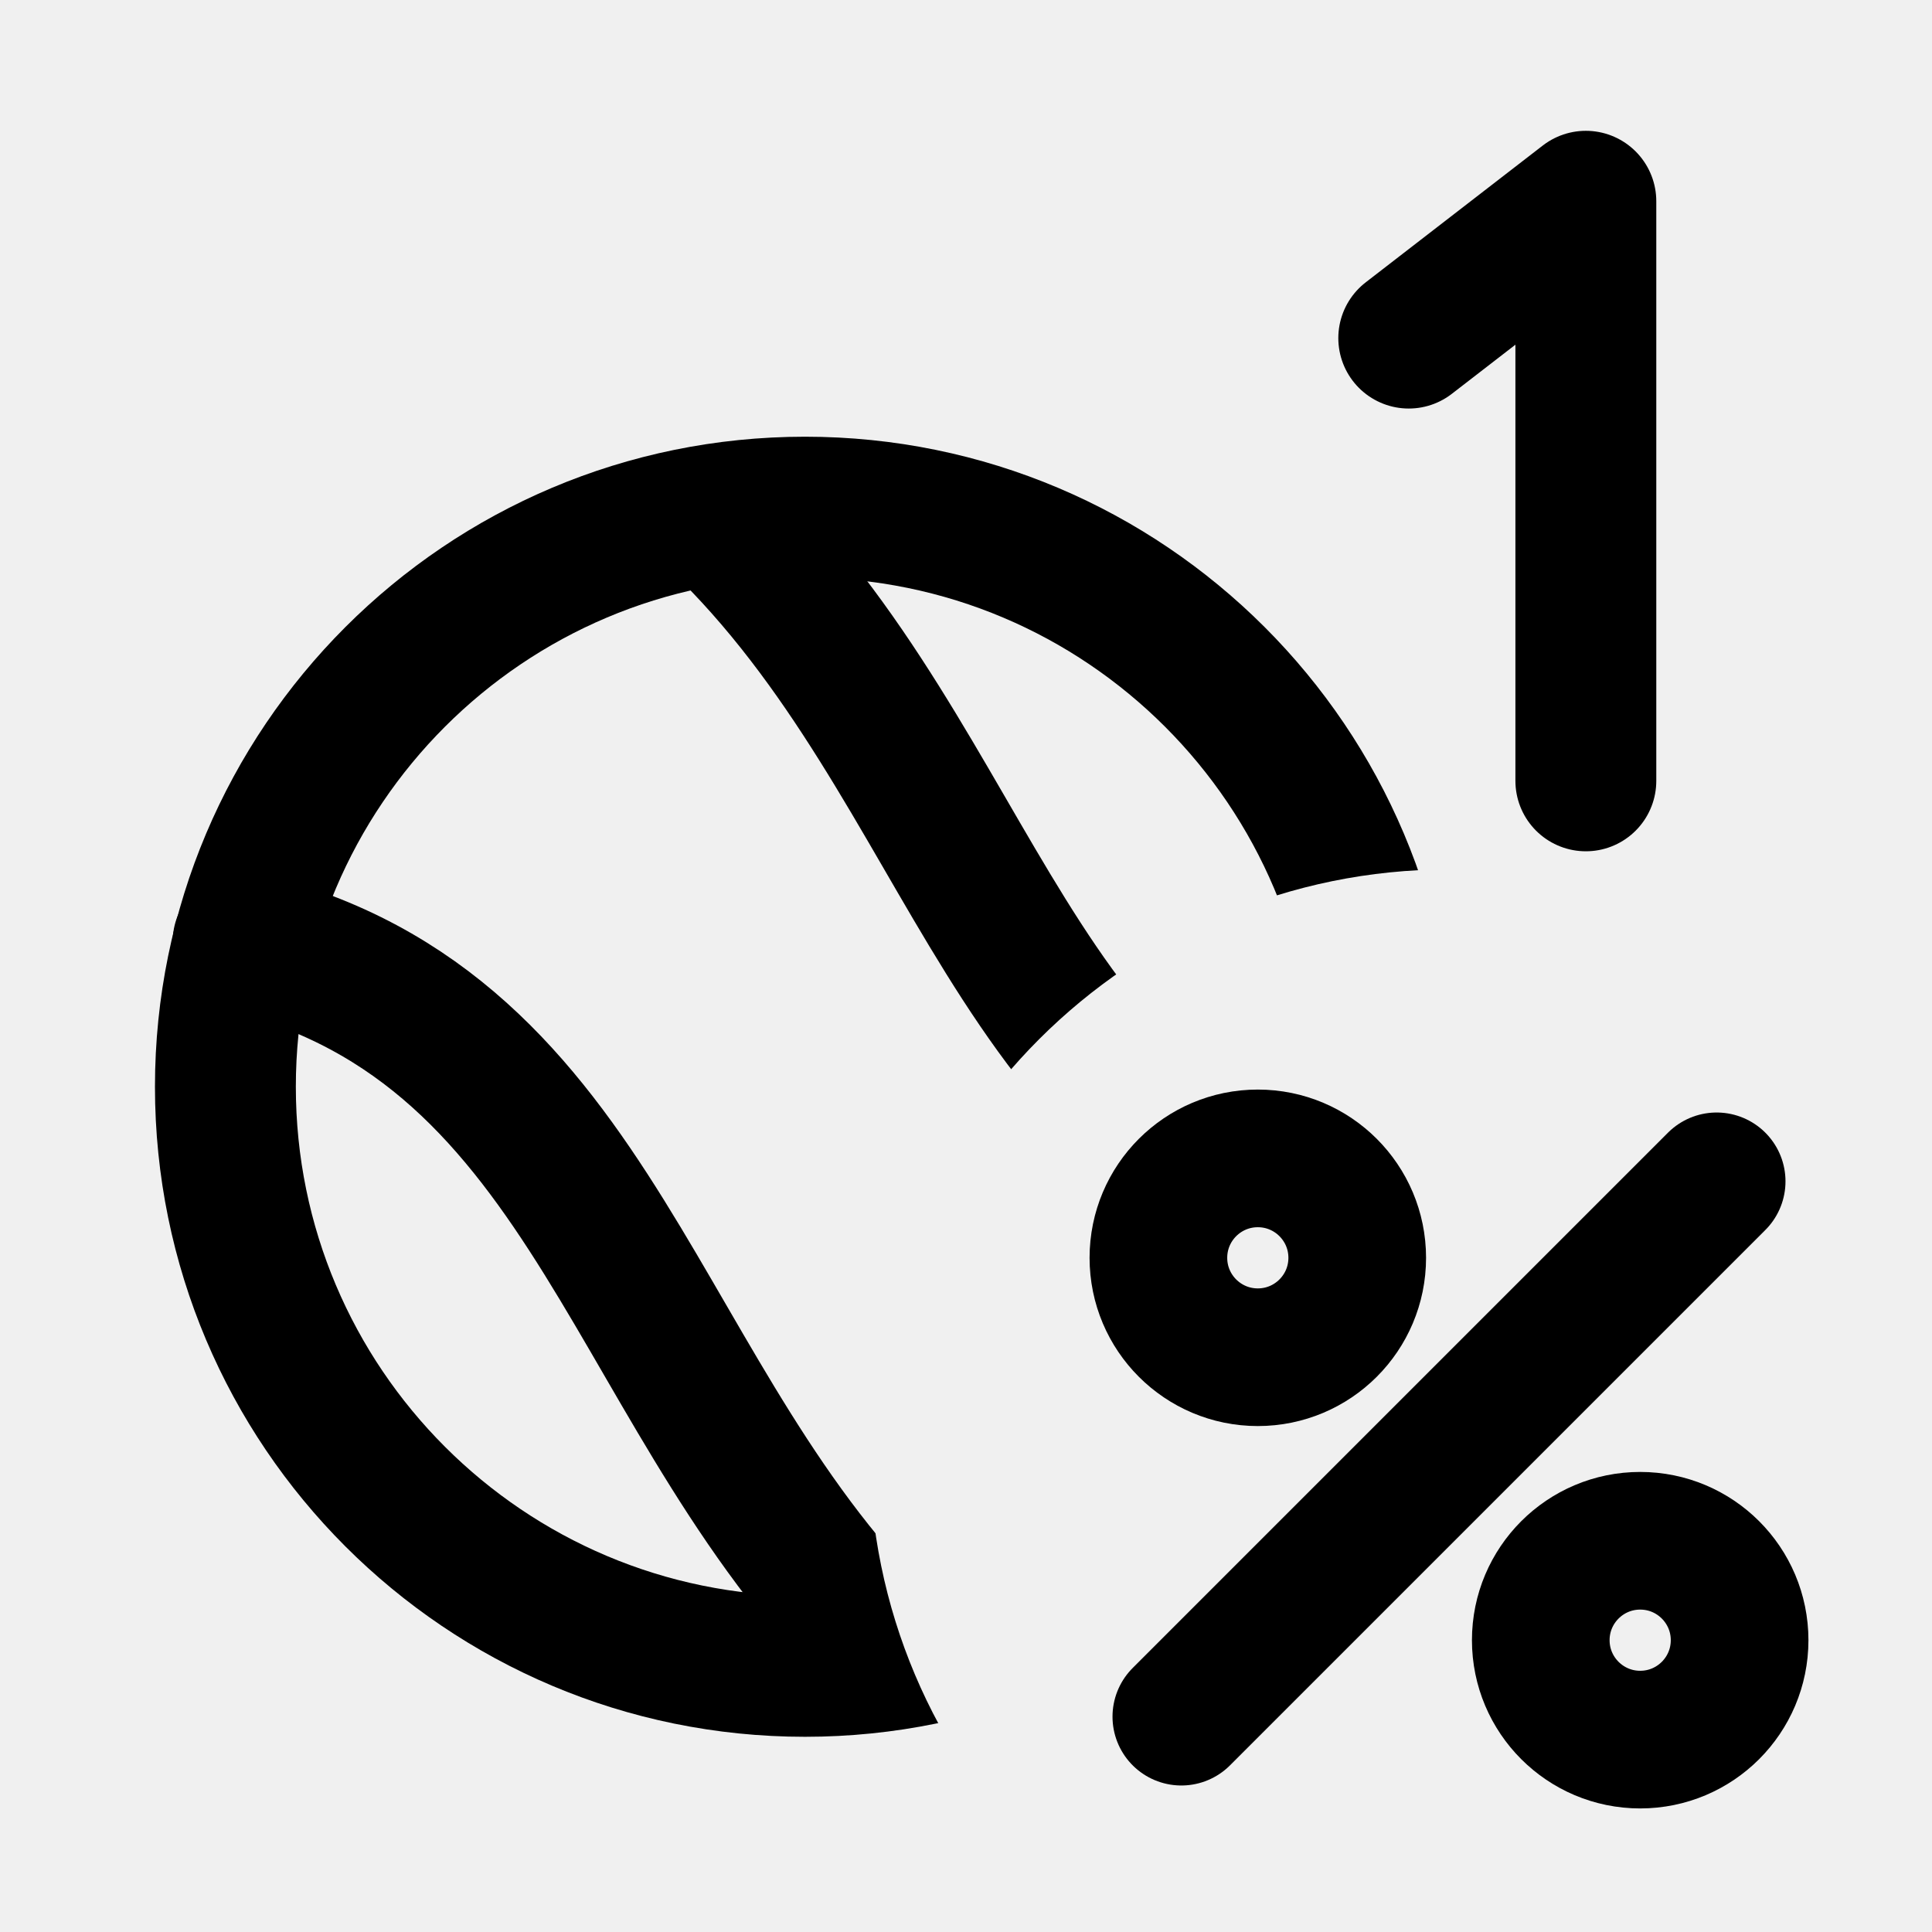
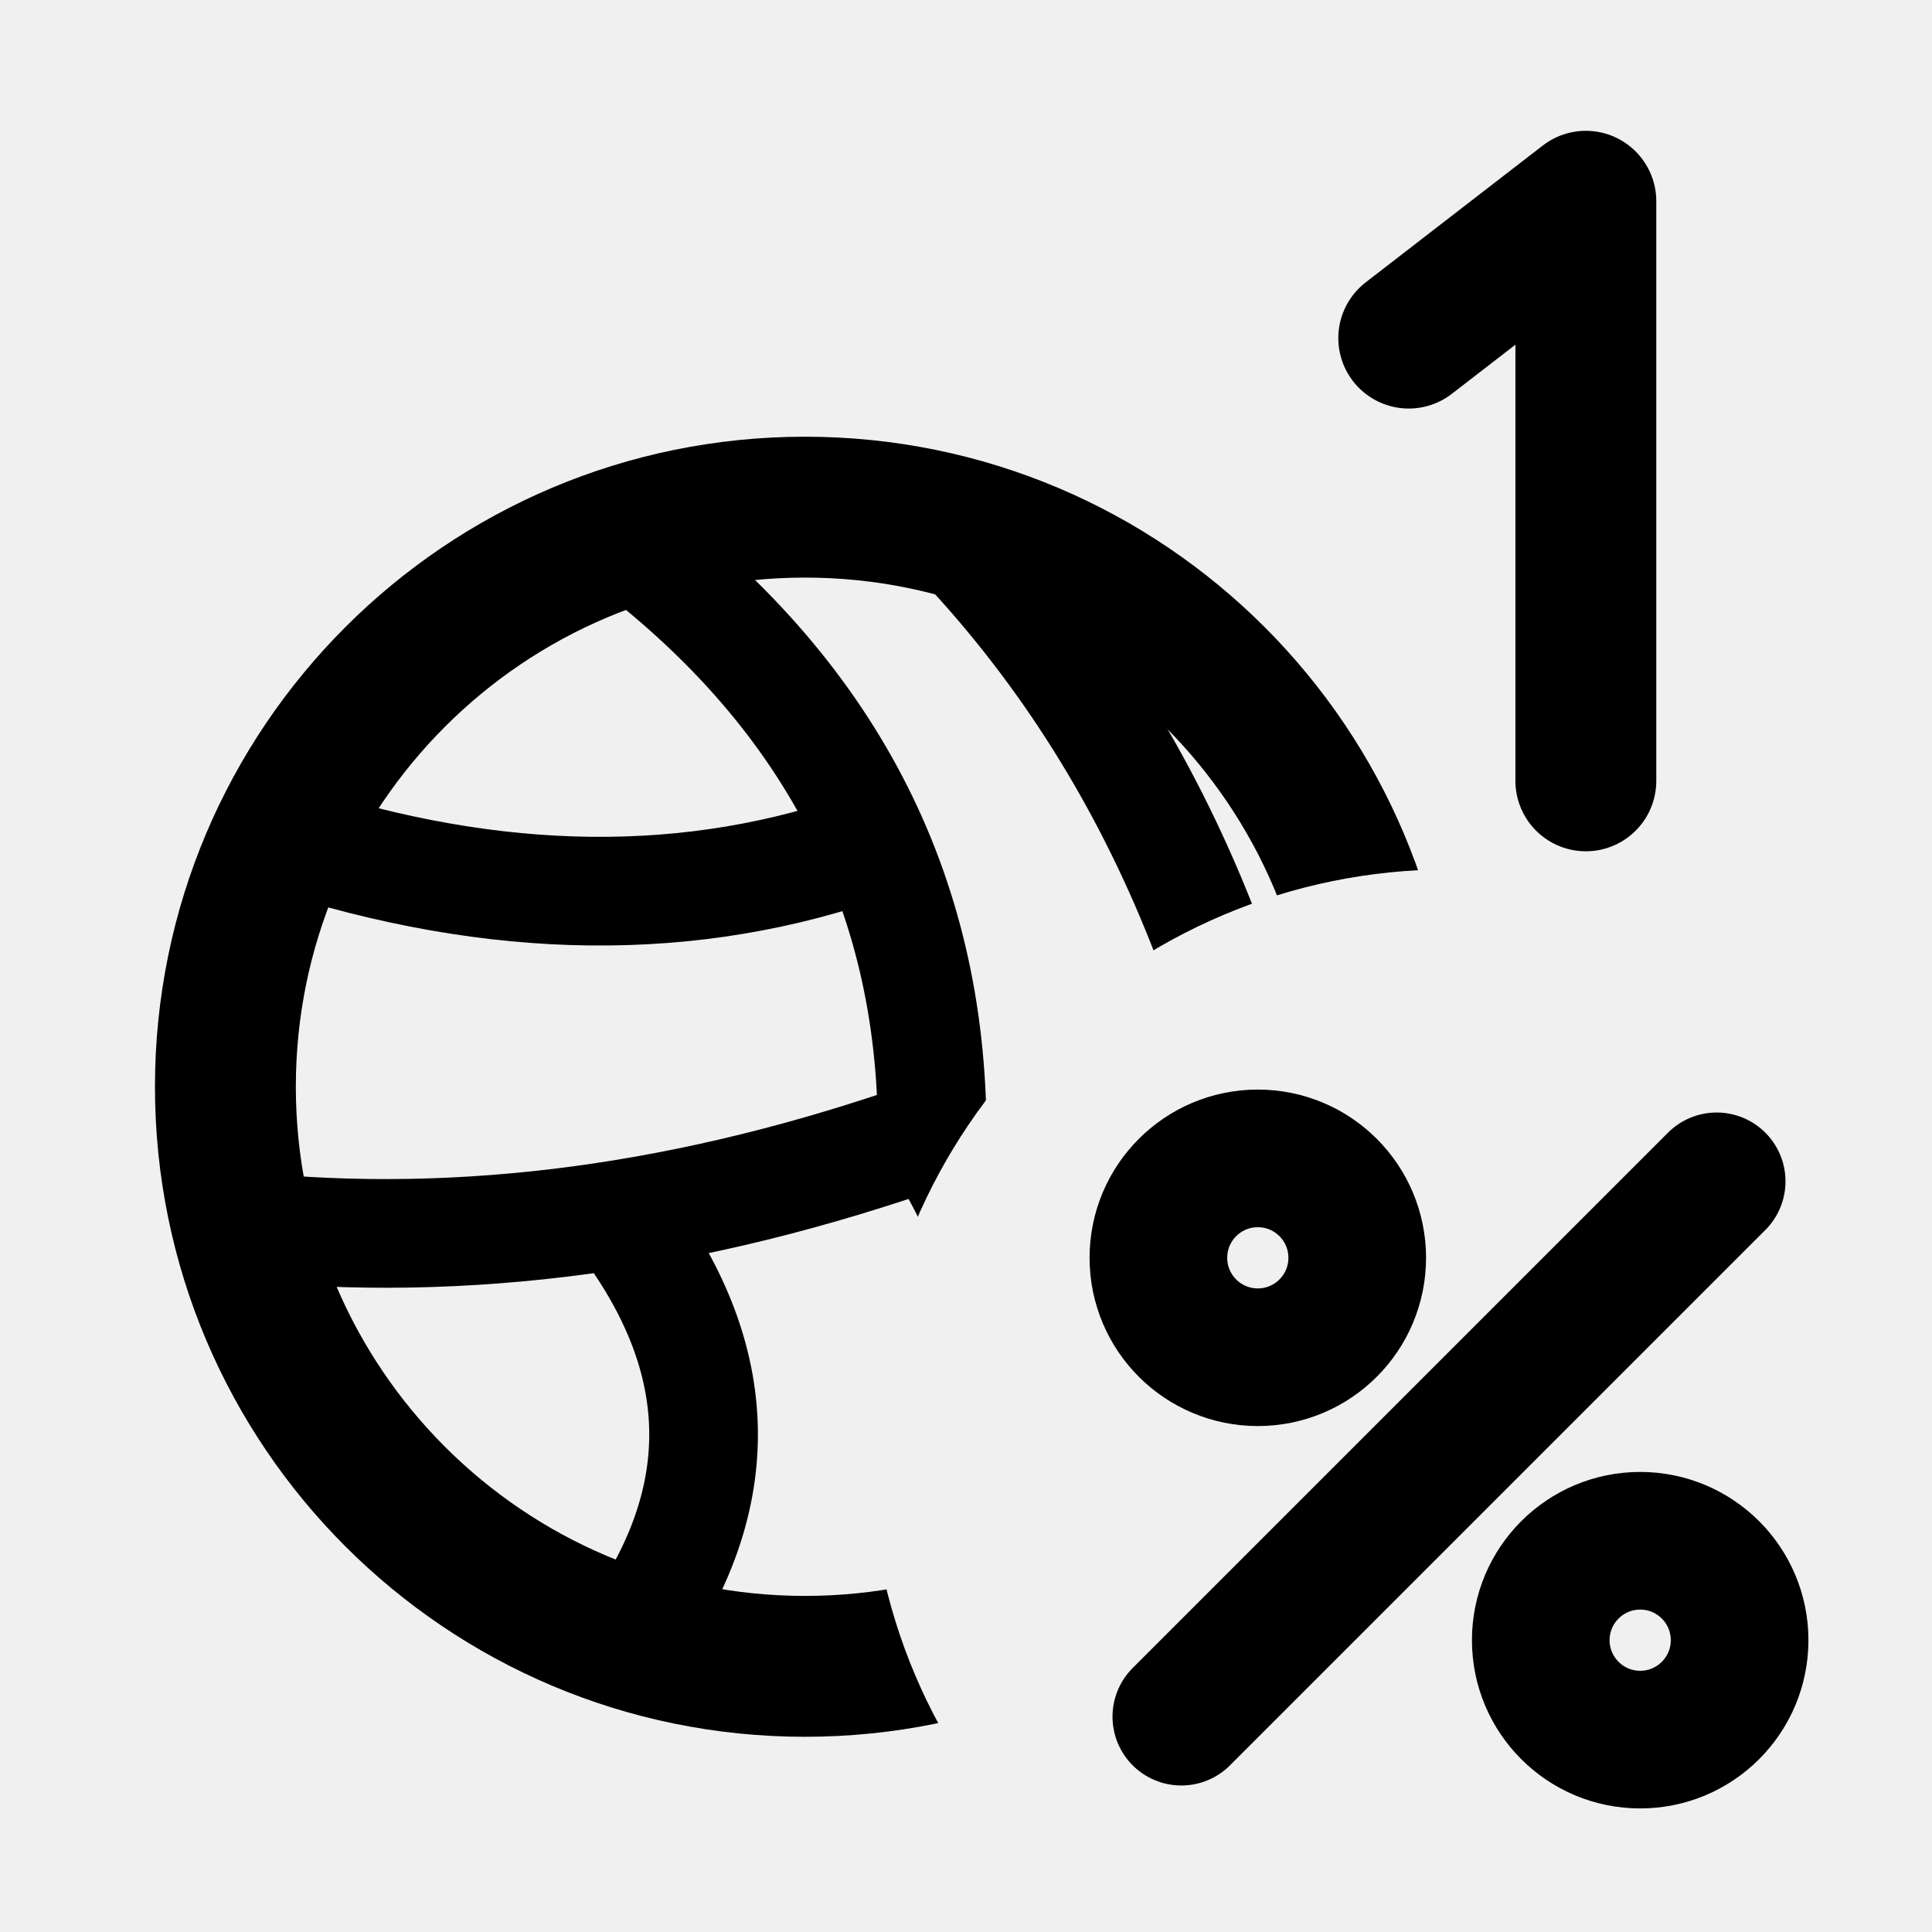
<svg xmlns="http://www.w3.org/2000/svg" viewBox="0 0 24 24" fill="none" stroke="currentColor" stroke-width="1.75" stroke-linecap="round" stroke-linejoin="round">
  <mask id="m-opener_wins">
    <rect width="24" height="24" fill="#fff" stroke="none" />
    <circle cx="18" cy="18" r="7.2" fill="#000" stroke="none" />
  </mask>
  <g mask="url(#m-opener_wins)">
    <circle cx="10" cy="13.5" r="7.2" />
-     <path d="M3.02 11.70C7.48 12.78 7.84 17.46 11.08 20.56M16.98 15.30C12.52 14.22 12.16 9.54 8.92 6.44" />
+     <path d="M11.58 14.08Q11.58 9.54 7.70 6.66M11.58 14.08Q7.12 15.66 3.02 15.23M11.58 14.08Q13.60 17.10 11.44 20.56M3.52 10.40Q7.48 11.70 10.86 10.48M11.73 6.52Q15.62 10.48 16.19 17.10M7.84 15.30Q9.64 17.82 7.84 20.34" stroke-width="1.35" />
    <path d="M17.5 4.2l2.2-1.7v7.2" />
  </g>
  <g transform="translate(12.3 12.3) scale(.475)" stroke-width="3.6">
    <path d="M19 5L5 19" />
    <circle cx="7" cy="7" r="2.6" />
    <circle cx="17" cy="17" r="2.6" />
  </g>
</svg>
